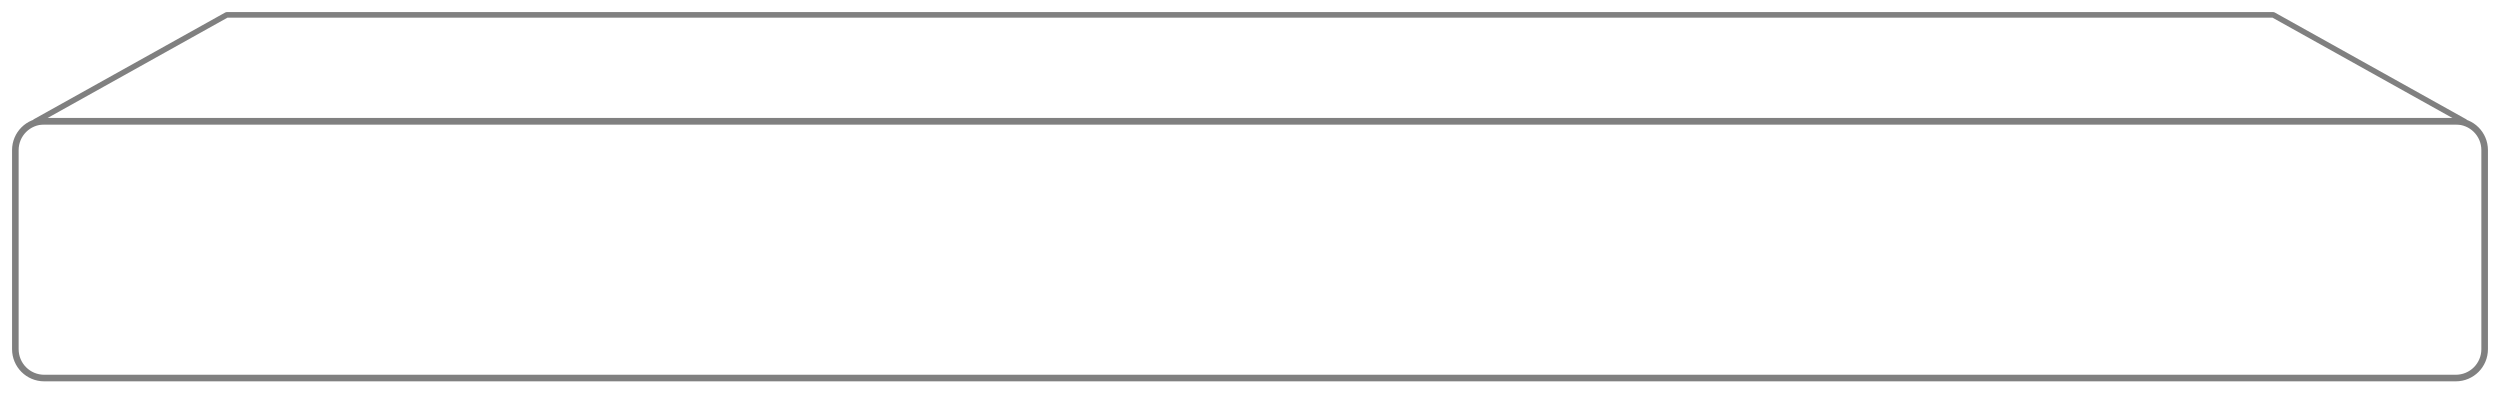
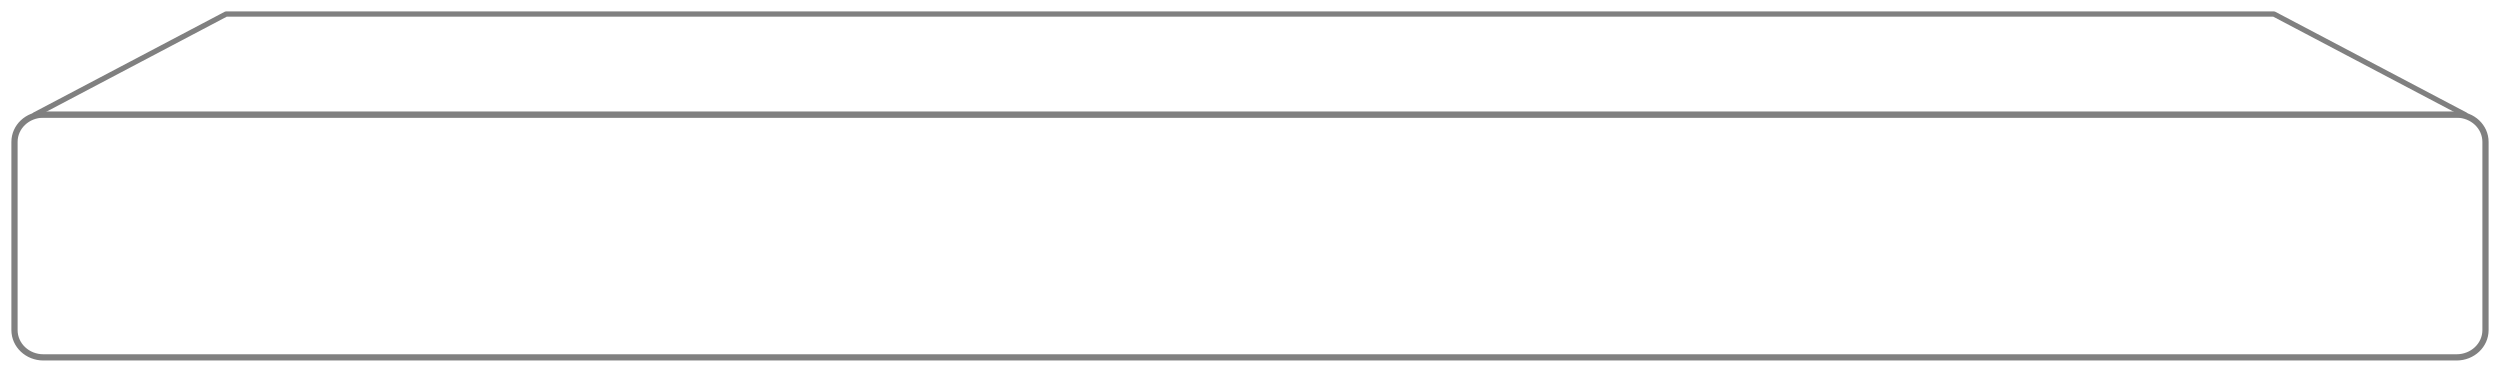
- <svg xmlns="http://www.w3.org/2000/svg" width="1037.543" height="163.265" viewBox="0 0 274.517 43.197" version="1.1" id="svg8">
+ <svg xmlns="http://www.w3.org/2000/svg" width="1097.537" height="163.265" viewBox="0 0 290.39 43.197" version="1.1" id="svg8">
  <defs id="defs2" />
-   <g id="layer1" transform="translate(32.25827,-126.9014)">
-     <path style="opacity:1;fill:none;fill-opacity:0;stroke:#808080;stroke-width:0.723;stroke-linecap:square;stroke-linejoin:round;stroke-miterlimit:4;stroke-dasharray:none;stroke-dashoffset:0;stroke-opacity:1" d="M -27.401,140.214 H 237.401 c 1.758,0 3.172,1.415 3.172,3.172 v 21.855 c 0,1.758 -1.415,3.172 -3.172,3.172 H -27.401 c -1.758,0 -3.172,-1.415 -3.172,-3.172 v -21.855 c 0,-1.758 1.415,-3.172 3.172,-3.172 z" id="rect827" />
-     <path style="opacity:1;fill:#e3dbdb;fill-opacity:0;stroke:#808080;stroke-width:0.616;stroke-linecap:square;stroke-linejoin:round;stroke-miterlimit:4;stroke-dasharray:none;stroke-dashoffset:0;stroke-opacity:1" d="M -7.357,128.532 H 217.357 l 20.997,11.709 H -28.354 Z" id="rect829" />
+   <g id="layer1" transform="translate(32.25747,-126.9014)">
+     <g id="g1383">
+       <path id="rect827" d="M -27.215,140.214 H 253.09 c 1.86,0 3.358,1.415 3.358,3.172 v 21.855 c 0,1.758 -1.498,3.172 -3.358,3.172 H -27.215 c -1.86,0 -3.358,-1.415 -3.358,-3.172 v -21.855 c 0,-1.758 1.498,-3.172 3.358,-3.172 z" style="opacity:1;fill:none;fill-opacity:0;stroke:#808080;stroke-width:0.723;stroke-linecap:square;stroke-linejoin:round;stroke-miterlimit:4;stroke-dasharray:none;stroke-dashoffset:0;stroke-opacity:1" />
+       <path id="rect829" d="M -5.997,128.532 H 231.872 l 22.226,11.709 H -28.223 Z" style="opacity:1;fill:#e3dbdb;fill-opacity:0;stroke:#808080;stroke-width:0.616;stroke-linecap:square;stroke-linejoin:round;stroke-miterlimit:4;stroke-dasharray:none;stroke-dashoffset:0;stroke-opacity:1" />
+     </g>
  </g>
</svg>
